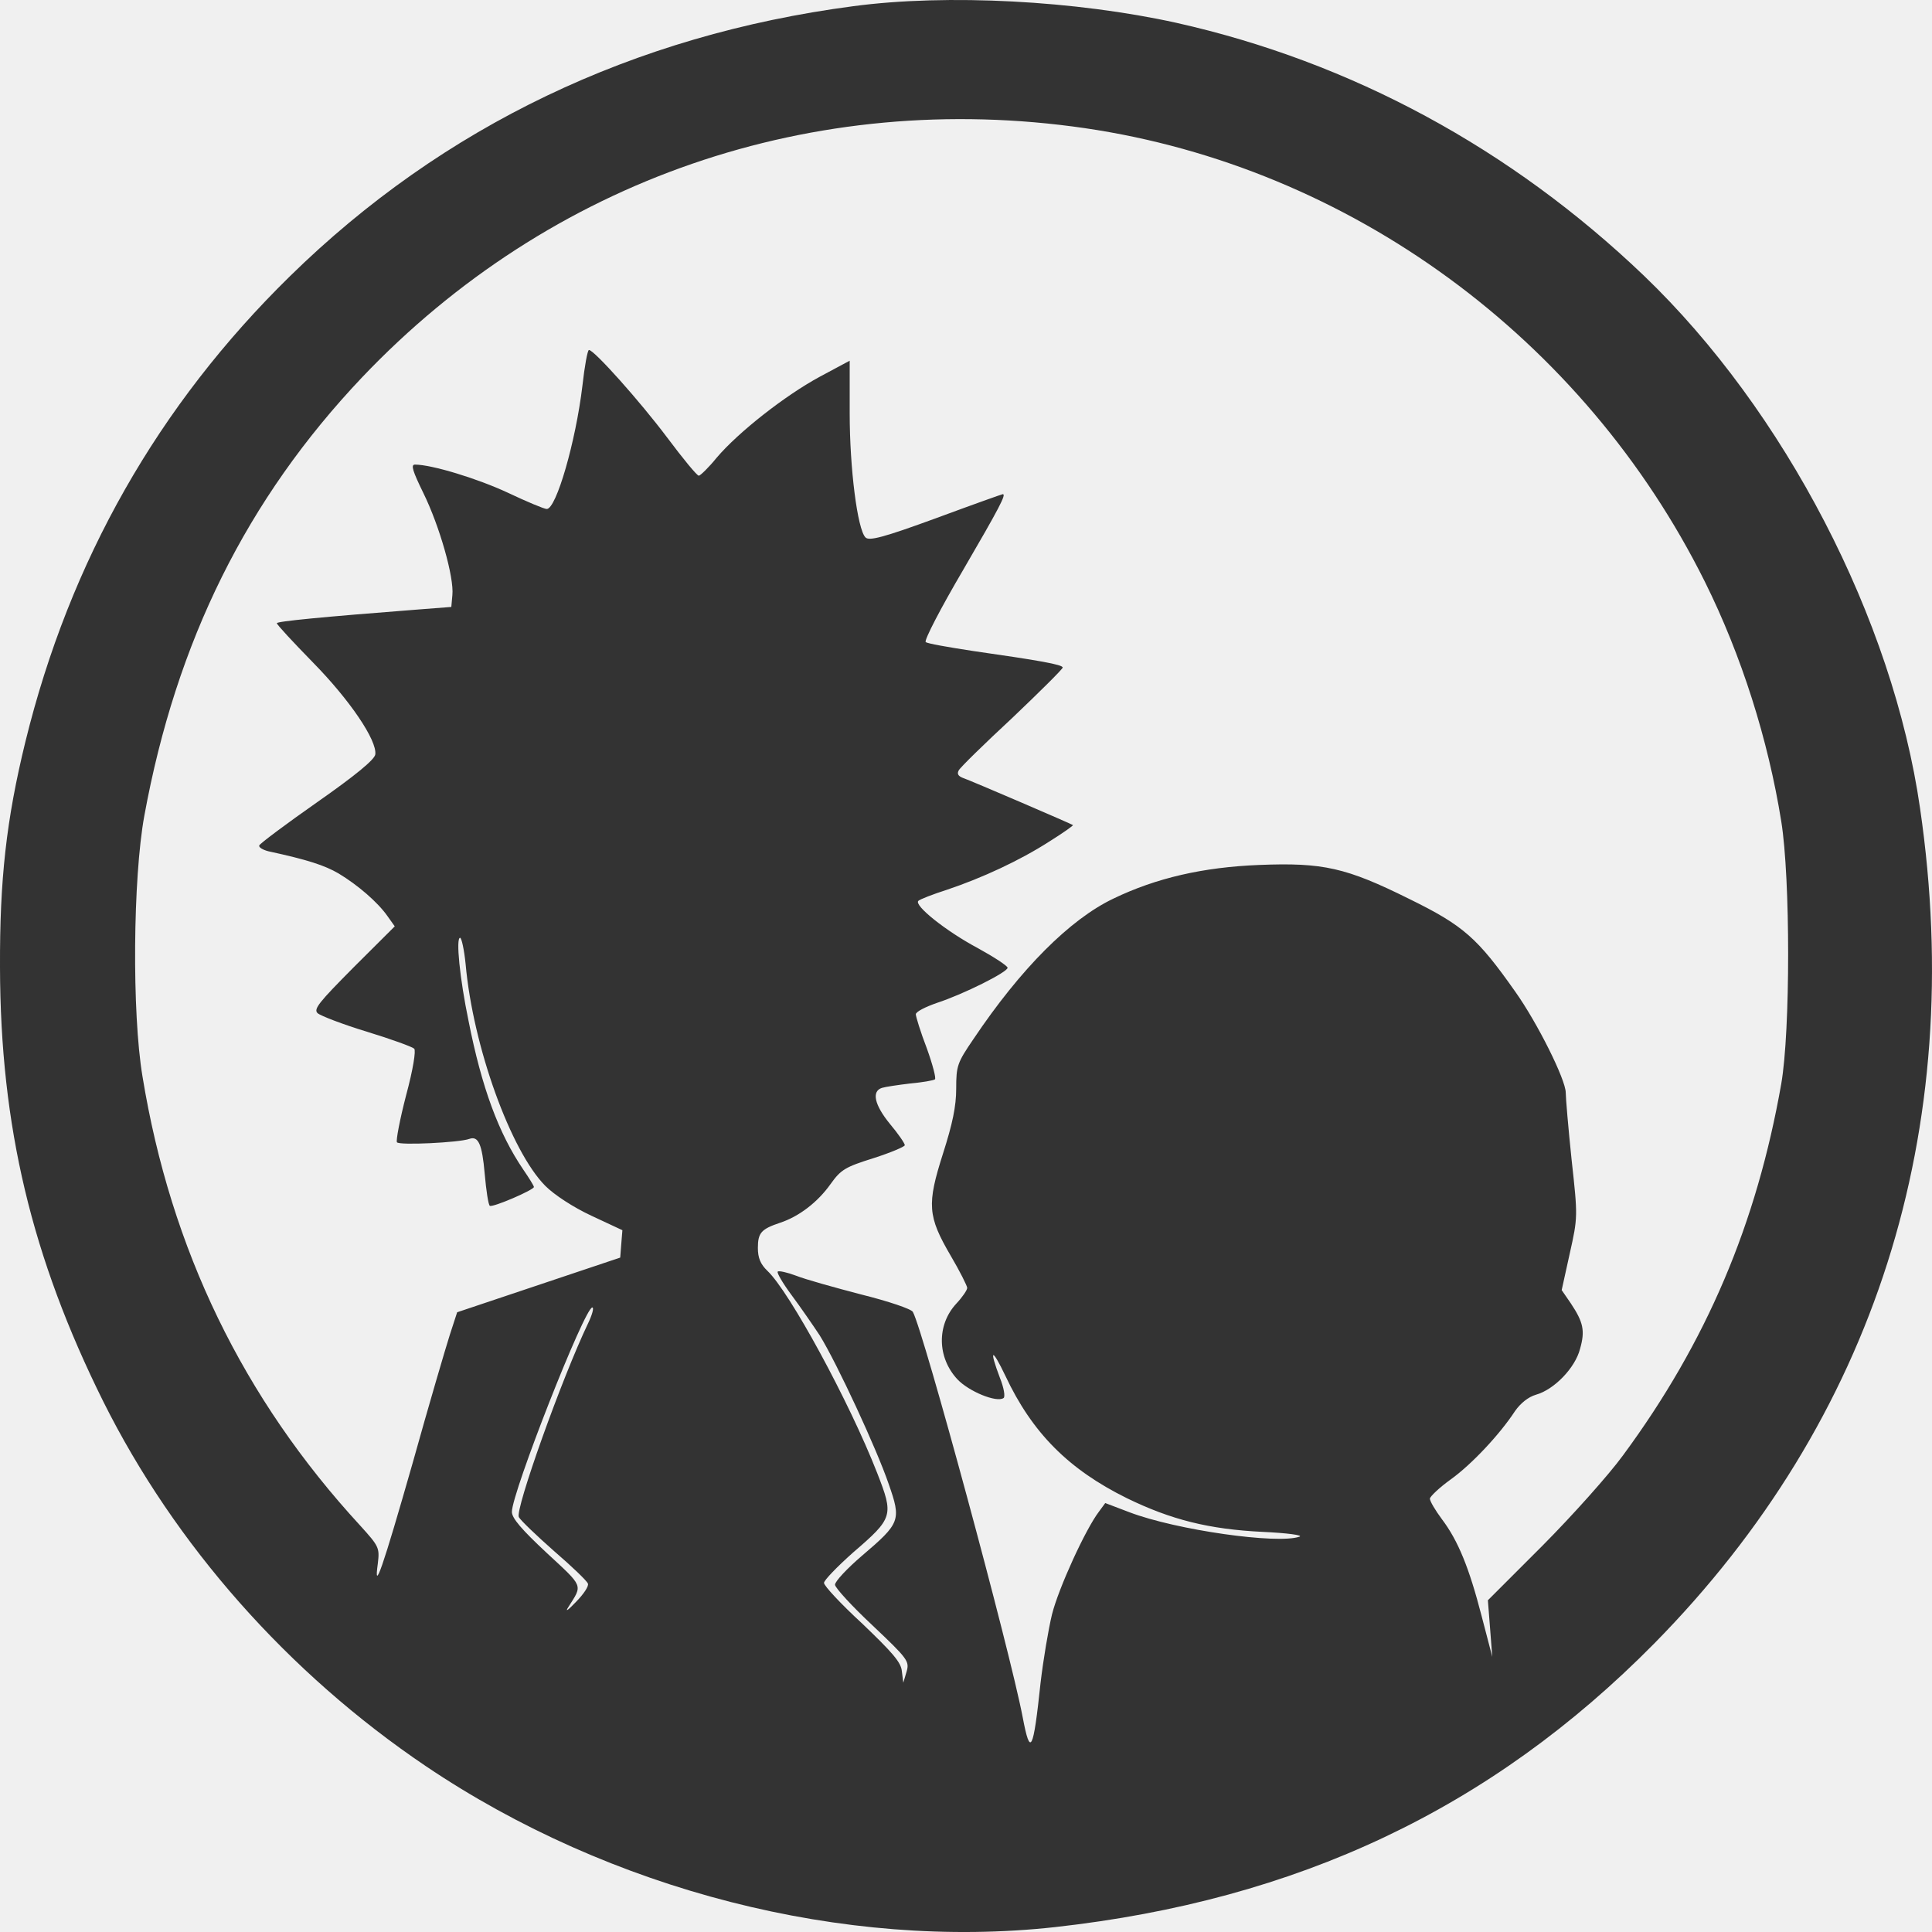
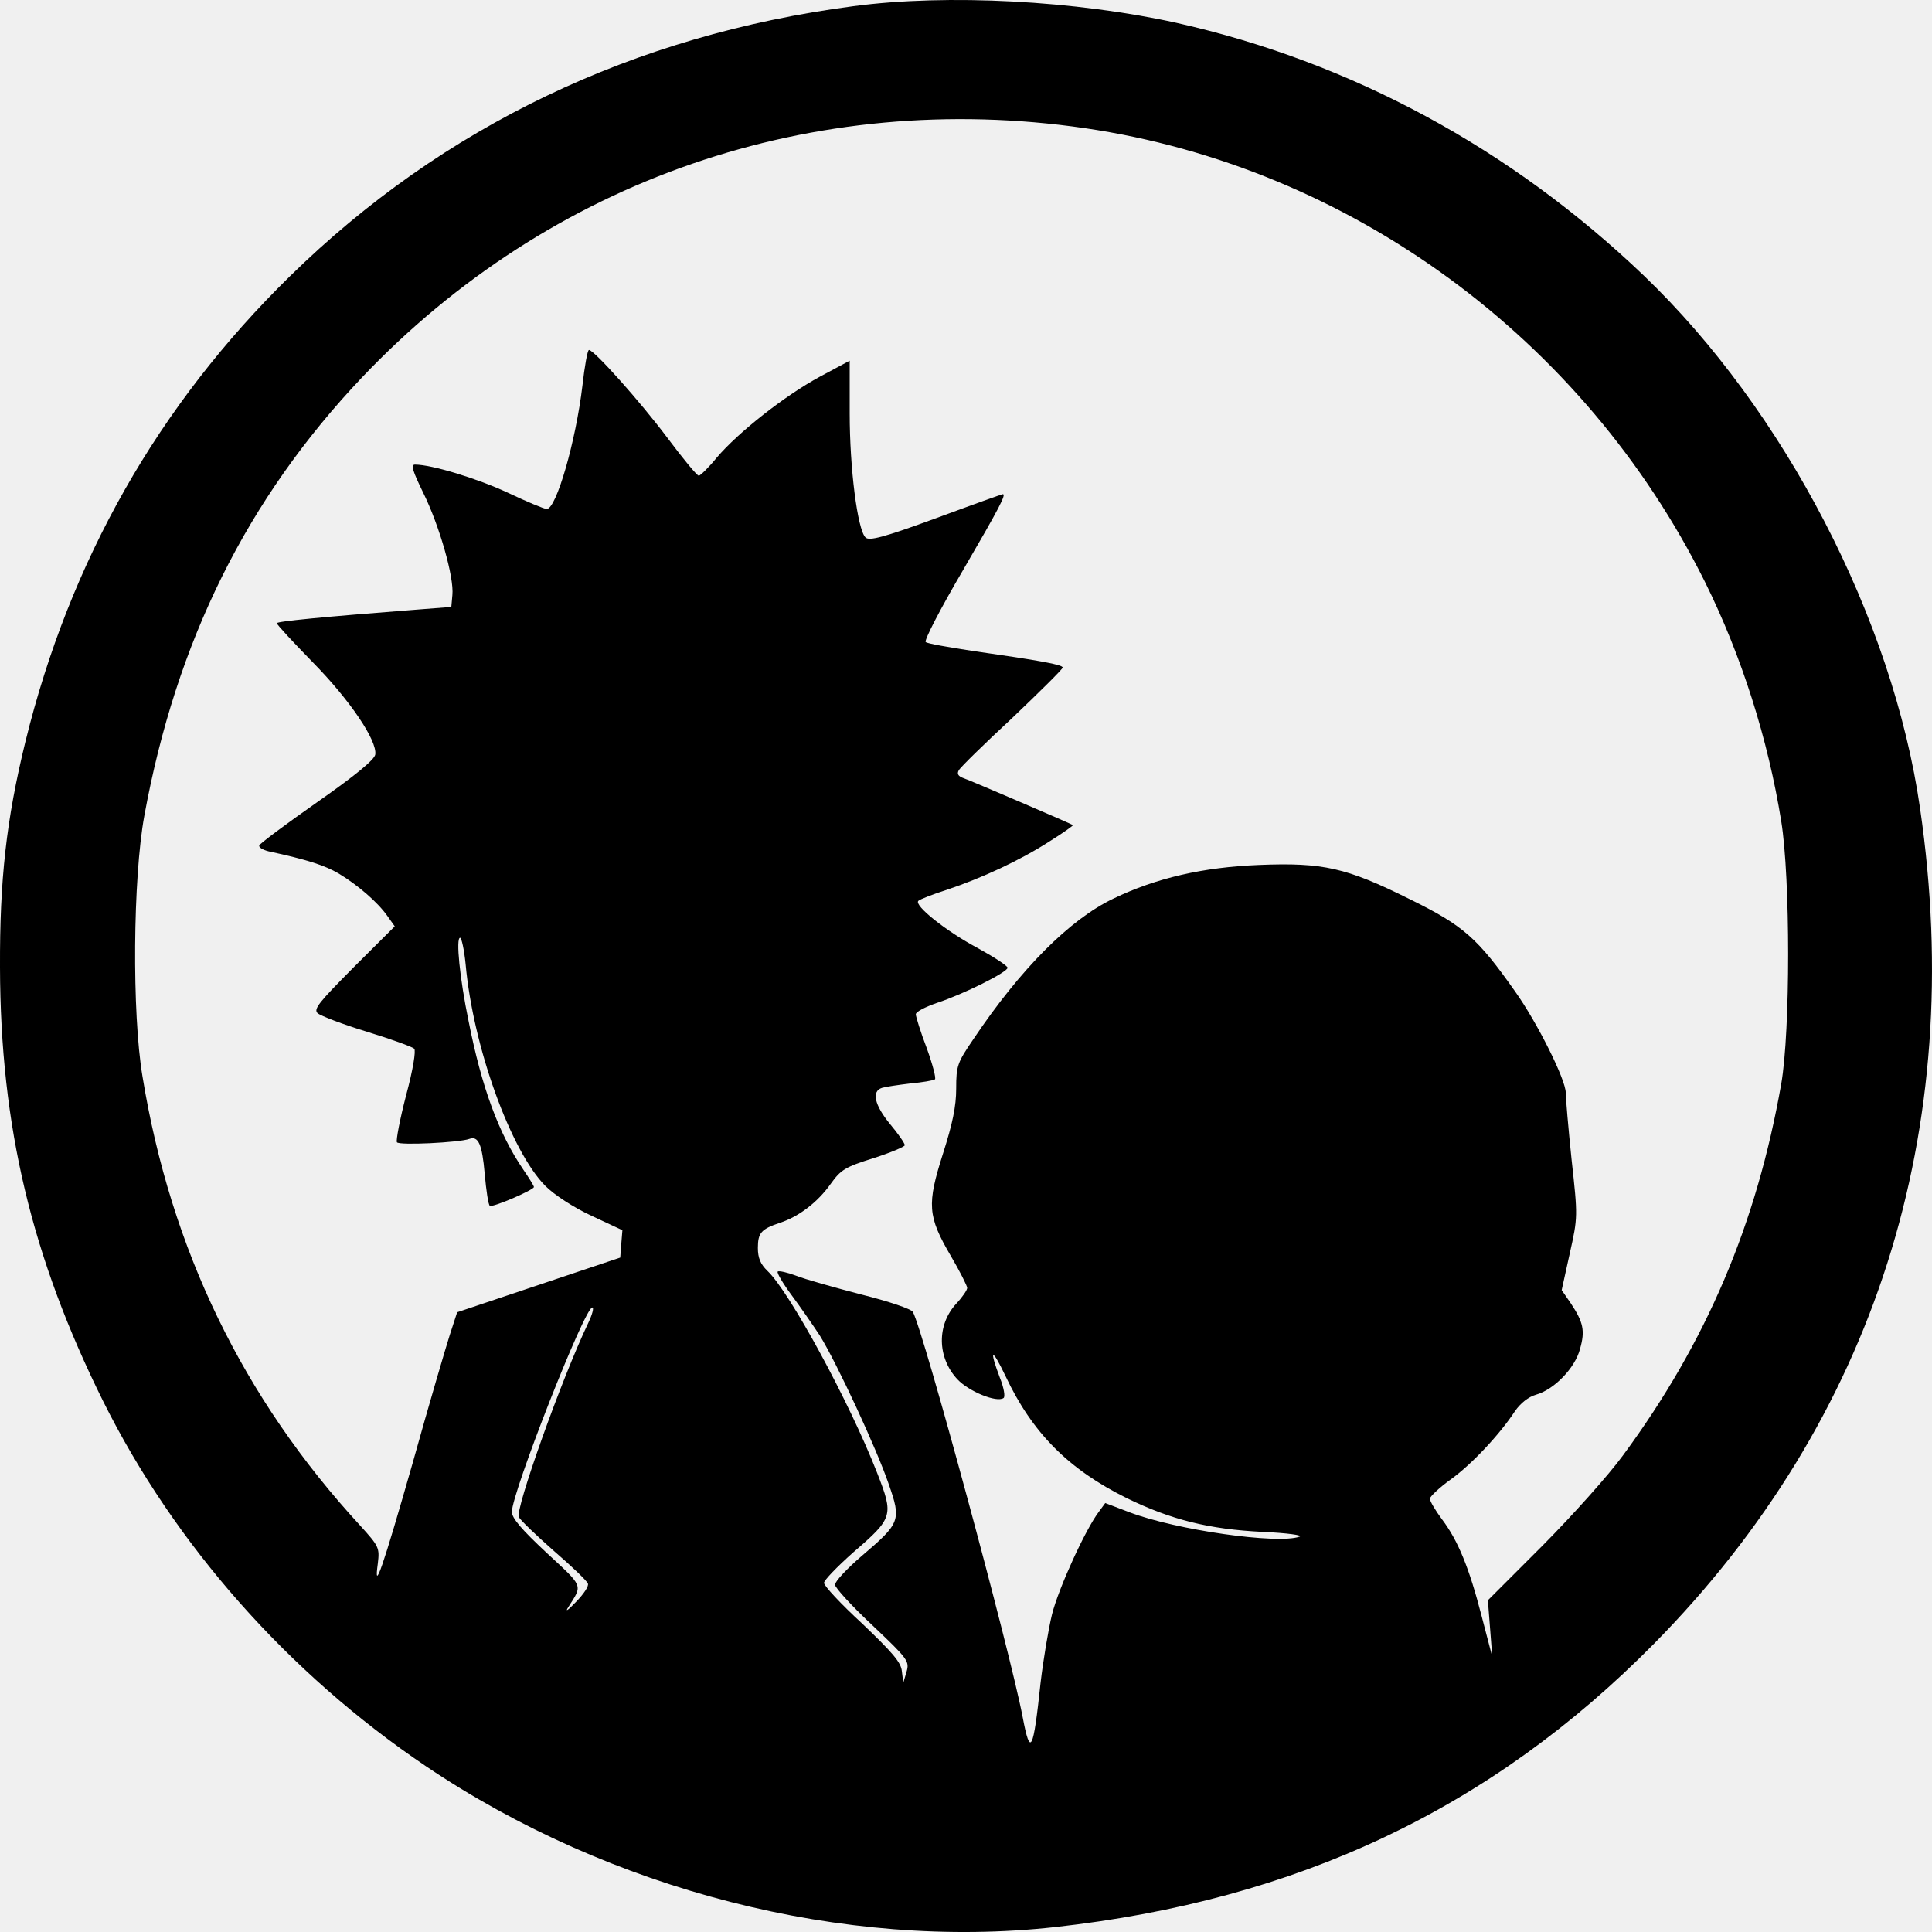
- <svg xmlns="http://www.w3.org/2000/svg" width="40" height="40" viewBox="0 0 40 40" fill="currentColor">
+ <svg xmlns="http://www.w3.org/2000/svg" width="40" height="40" viewBox="0 0 40 40">
  <g clip-path="url(#clip0_108_3202)">
-     <path d="M17.668 0.128C13.122 0.725 9.169 2.616 6.006 5.716C3.277 8.387 1.445 11.609 0.525 15.36C0.13 16.974 -0.007 18.214 0 20.028C0.008 23.319 0.654 26.029 2.137 29.014C3.619 31.984 5.961 34.639 8.819 36.568C12.635 39.14 17.478 40.38 21.849 39.898C26.867 39.339 30.873 37.448 34.249 34.027C38.81 29.397 40.726 23.411 39.753 16.737C39.19 12.819 36.948 8.502 34.036 5.708C31.284 3.075 27.977 1.284 24.358 0.473C22.283 0.014 19.614 -0.132 17.668 0.128ZM22.465 2.654C27.947 3.458 32.789 7.002 35.298 12.045C36.058 13.576 36.606 15.306 36.879 17.005C37.069 18.184 37.069 21.345 36.879 22.439C36.37 25.332 35.336 27.782 33.603 30.131C33.314 30.529 32.561 31.371 31.938 31.999L30.805 33.132L30.851 33.721L30.896 34.303L30.676 33.461C30.417 32.458 30.189 31.899 29.855 31.456C29.718 31.272 29.604 31.081 29.604 31.027C29.611 30.981 29.802 30.797 30.037 30.629C30.463 30.323 31.048 29.703 31.368 29.213C31.482 29.052 31.641 28.922 31.801 28.876C32.181 28.769 32.614 28.317 32.713 27.927C32.82 27.552 32.782 27.376 32.523 26.986L32.333 26.71L32.5 25.952C32.668 25.202 32.668 25.187 32.538 24.008C32.47 23.358 32.417 22.73 32.417 22.623C32.417 22.355 31.831 21.176 31.368 20.526C30.592 19.424 30.303 19.163 29.178 18.612C27.87 17.962 27.392 17.855 26.069 17.908C24.913 17.954 23.94 18.176 23.051 18.605C22.154 19.033 21.135 20.051 20.154 21.513C19.82 22.003 19.797 22.064 19.797 22.539C19.797 22.906 19.721 23.266 19.523 23.886C19.189 24.934 19.204 25.179 19.683 25.998C19.873 26.32 20.025 26.626 20.025 26.664C20.025 26.71 19.926 26.855 19.797 26.993C19.394 27.43 19.401 28.103 19.82 28.555C20.055 28.807 20.633 29.045 20.777 28.945C20.816 28.922 20.785 28.731 20.701 28.524C20.473 27.919 20.534 27.896 20.816 28.486C21.37 29.665 22.123 30.422 23.332 31.019C24.244 31.463 25.027 31.662 26.145 31.716C26.647 31.739 26.989 31.785 26.905 31.815C26.449 31.976 24.351 31.677 23.385 31.31L22.883 31.119L22.754 31.295C22.473 31.662 21.918 32.879 21.781 33.422C21.705 33.736 21.599 34.372 21.545 34.831C21.393 36.262 21.332 36.392 21.173 35.55C20.907 34.157 19.12 27.56 18.9 27.162C18.869 27.101 18.39 26.94 17.835 26.802C17.28 26.657 16.672 26.488 16.482 26.412C16.3 26.343 16.125 26.305 16.102 26.327C16.079 26.35 16.209 26.572 16.391 26.817C16.573 27.062 16.832 27.437 16.969 27.644C17.326 28.218 18.155 30.009 18.398 30.721C18.664 31.479 18.641 31.532 17.843 32.213C17.539 32.473 17.288 32.741 17.288 32.81C17.288 32.871 17.638 33.254 18.064 33.652C18.801 34.349 18.831 34.395 18.77 34.609L18.702 34.839L18.672 34.601C18.657 34.417 18.474 34.211 17.858 33.621C17.417 33.216 17.06 32.833 17.06 32.772C17.06 32.718 17.334 32.435 17.661 32.144C18.497 31.425 18.504 31.379 18.162 30.499C17.585 29.022 16.345 26.741 15.889 26.312C15.745 26.174 15.691 26.044 15.691 25.838C15.691 25.524 15.76 25.447 16.148 25.317C16.543 25.187 16.931 24.889 17.197 24.513C17.41 24.215 17.501 24.161 18.086 23.978C18.444 23.863 18.733 23.74 18.733 23.71C18.733 23.672 18.596 23.473 18.428 23.273C18.102 22.875 18.041 22.592 18.261 22.523C18.33 22.501 18.596 22.462 18.847 22.432C19.097 22.409 19.325 22.37 19.356 22.347C19.386 22.332 19.31 22.041 19.189 21.705C19.059 21.368 18.961 21.046 18.961 21C18.961 20.947 19.158 20.847 19.401 20.763C19.941 20.587 20.861 20.128 20.861 20.036C20.861 19.998 20.58 19.814 20.245 19.63C19.584 19.278 18.915 18.742 19.014 18.651C19.044 18.62 19.318 18.513 19.607 18.421C20.337 18.176 21.112 17.816 21.72 17.426C22.002 17.25 22.23 17.089 22.214 17.082C22.184 17.059 20.124 16.171 19.926 16.102C19.835 16.064 19.812 16.018 19.85 15.949C19.881 15.888 20.382 15.398 20.96 14.862C21.53 14.319 22.002 13.852 22.002 13.821C22.002 13.76 21.53 13.676 20.139 13.477C19.637 13.4 19.196 13.324 19.166 13.293C19.128 13.262 19.477 12.589 19.941 11.8C20.694 10.507 20.838 10.231 20.762 10.231C20.747 10.231 20.124 10.453 19.379 10.729C18.291 11.127 17.995 11.204 17.919 11.127C17.752 10.959 17.592 9.696 17.592 8.563V7.468L16.976 7.798C16.254 8.188 15.289 8.946 14.84 9.474C14.673 9.68 14.498 9.849 14.468 9.849C14.43 9.849 14.141 9.497 13.814 9.06C13.251 8.31 12.301 7.246 12.194 7.246C12.164 7.246 12.103 7.583 12.058 7.989C11.921 9.137 11.518 10.538 11.32 10.538C11.267 10.538 10.902 10.385 10.514 10.201C9.891 9.91 8.941 9.619 8.591 9.619C8.5 9.619 8.545 9.757 8.766 10.209C9.1 10.89 9.404 11.954 9.366 12.321L9.344 12.566L8.659 12.619C6.668 12.773 5.732 12.864 5.732 12.903C5.732 12.933 6.067 13.293 6.478 13.714C7.245 14.495 7.808 15.329 7.77 15.62C7.755 15.727 7.367 16.048 6.569 16.607C5.923 17.059 5.383 17.464 5.368 17.503C5.352 17.541 5.436 17.594 5.558 17.625C6.371 17.801 6.721 17.916 7.01 18.084C7.405 18.322 7.816 18.674 8.021 18.965L8.173 19.179L7.321 20.028C6.607 20.748 6.485 20.893 6.576 20.977C6.637 21.031 7.093 21.207 7.595 21.36C8.097 21.513 8.538 21.674 8.576 21.712C8.614 21.75 8.553 22.141 8.408 22.677C8.279 23.174 8.196 23.61 8.218 23.649C8.256 23.717 9.511 23.656 9.716 23.58C9.906 23.511 9.982 23.695 10.035 24.299C10.066 24.651 10.111 24.95 10.142 24.965C10.203 25.003 11.054 24.636 11.054 24.575C11.054 24.552 10.955 24.391 10.834 24.215C10.324 23.465 9.975 22.523 9.701 21.138C9.518 20.258 9.435 19.416 9.526 19.416C9.556 19.416 9.61 19.661 9.64 19.959C9.792 21.666 10.575 23.832 11.29 24.552C11.472 24.735 11.868 24.996 12.248 25.172L12.886 25.47L12.863 25.753L12.841 26.037L11.153 26.603L9.465 27.169L9.313 27.636C9.23 27.896 8.88 29.083 8.545 30.285C7.922 32.466 7.732 33.017 7.823 32.366C7.861 32.045 7.846 32.014 7.458 31.586C5.033 28.953 3.535 25.868 2.95 22.286C2.73 20.977 2.752 18.176 2.988 16.89C3.649 13.278 5.109 10.331 7.496 7.813C11.389 3.718 16.84 1.835 22.465 2.654ZM12.179 27.391C11.632 28.532 10.659 31.264 10.742 31.41C10.78 31.479 11.107 31.792 11.472 32.114C11.845 32.435 12.156 32.734 12.172 32.787C12.194 32.841 12.08 33.009 11.921 33.17C11.754 33.346 11.693 33.384 11.769 33.269C12.065 32.803 12.088 32.864 11.32 32.152C10.803 31.67 10.598 31.433 10.598 31.302C10.598 30.904 12.103 27.07 12.263 27.07C12.301 27.07 12.263 27.215 12.179 27.391Z" fill="#333333" />
+     <path class="my-path" d="M17.668 0.128C13.122 0.725 9.169 2.616 6.006 5.716C3.277 8.387 1.445 11.609 0.525 15.36C0.13 16.974 -0.007 18.214 0 20.028C0.008 23.319 0.654 26.029 2.137 29.014C3.619 31.984 5.961 34.639 8.819 36.568C12.635 39.14 17.478 40.38 21.849 39.898C26.867 39.339 30.873 37.448 34.249 34.027C38.81 29.397 40.726 23.411 39.753 16.737C39.19 12.819 36.948 8.502 34.036 5.708C31.284 3.075 27.977 1.284 24.358 0.473C22.283 0.014 19.614 -0.132 17.668 0.128ZM22.465 2.654C27.947 3.458 32.789 7.002 35.298 12.045C36.058 13.576 36.606 15.306 36.879 17.005C37.069 18.184 37.069 21.345 36.879 22.439C36.37 25.332 35.336 27.782 33.603 30.131C33.314 30.529 32.561 31.371 31.938 31.999L30.805 33.132L30.851 33.721L30.896 34.303L30.676 33.461C30.417 32.458 30.189 31.899 29.855 31.456C29.718 31.272 29.604 31.081 29.604 31.027C29.611 30.981 29.802 30.797 30.037 30.629C30.463 30.323 31.048 29.703 31.368 29.213C31.482 29.052 31.641 28.922 31.801 28.876C32.181 28.769 32.614 28.317 32.713 27.927C32.82 27.552 32.782 27.376 32.523 26.986L32.333 26.71L32.5 25.952C32.668 25.202 32.668 25.187 32.538 24.008C32.47 23.358 32.417 22.73 32.417 22.623C32.417 22.355 31.831 21.176 31.368 20.526C30.592 19.424 30.303 19.163 29.178 18.612C27.87 17.962 27.392 17.855 26.069 17.908C24.913 17.954 23.94 18.176 23.051 18.605C22.154 19.033 21.135 20.051 20.154 21.513C19.82 22.003 19.797 22.064 19.797 22.539C19.797 22.906 19.721 23.266 19.523 23.886C19.189 24.934 19.204 25.179 19.683 25.998C19.873 26.32 20.025 26.626 20.025 26.664C20.025 26.71 19.926 26.855 19.797 26.993C19.394 27.43 19.401 28.103 19.82 28.555C20.055 28.807 20.633 29.045 20.777 28.945C20.816 28.922 20.785 28.731 20.701 28.524C20.473 27.919 20.534 27.896 20.816 28.486C21.37 29.665 22.123 30.422 23.332 31.019C24.244 31.463 25.027 31.662 26.145 31.716C26.647 31.739 26.989 31.785 26.905 31.815C26.449 31.976 24.351 31.677 23.385 31.31L22.883 31.119L22.754 31.295C22.473 31.662 21.918 32.879 21.781 33.422C21.705 33.736 21.599 34.372 21.545 34.831C21.393 36.262 21.332 36.392 21.173 35.55C20.907 34.157 19.12 27.56 18.9 27.162C18.869 27.101 18.39 26.94 17.835 26.802C17.28 26.657 16.672 26.488 16.482 26.412C16.3 26.343 16.125 26.305 16.102 26.327C16.079 26.35 16.209 26.572 16.391 26.817C16.573 27.062 16.832 27.437 16.969 27.644C17.326 28.218 18.155 30.009 18.398 30.721C18.664 31.479 18.641 31.532 17.843 32.213C17.539 32.473 17.288 32.741 17.288 32.81C17.288 32.871 17.638 33.254 18.064 33.652C18.801 34.349 18.831 34.395 18.77 34.609L18.702 34.839L18.672 34.601C18.657 34.417 18.474 34.211 17.858 33.621C17.417 33.216 17.06 32.833 17.06 32.772C17.06 32.718 17.334 32.435 17.661 32.144C18.497 31.425 18.504 31.379 18.162 30.499C17.585 29.022 16.345 26.741 15.889 26.312C15.745 26.174 15.691 26.044 15.691 25.838C15.691 25.524 15.76 25.447 16.148 25.317C16.543 25.187 16.931 24.889 17.197 24.513C17.41 24.215 17.501 24.161 18.086 23.978C18.444 23.863 18.733 23.74 18.733 23.71C18.733 23.672 18.596 23.473 18.428 23.273C18.102 22.875 18.041 22.592 18.261 22.523C18.33 22.501 18.596 22.462 18.847 22.432C19.097 22.409 19.325 22.37 19.356 22.347C19.386 22.332 19.31 22.041 19.189 21.705C19.059 21.368 18.961 21.046 18.961 21C18.961 20.947 19.158 20.847 19.401 20.763C19.941 20.587 20.861 20.128 20.861 20.036C20.861 19.998 20.58 19.814 20.245 19.63C19.584 19.278 18.915 18.742 19.014 18.651C19.044 18.62 19.318 18.513 19.607 18.421C20.337 18.176 21.112 17.816 21.72 17.426C22.002 17.25 22.23 17.089 22.214 17.082C22.184 17.059 20.124 16.171 19.926 16.102C19.835 16.064 19.812 16.018 19.85 15.949C19.881 15.888 20.382 15.398 20.96 14.862C21.53 14.319 22.002 13.852 22.002 13.821C22.002 13.76 21.53 13.676 20.139 13.477C19.637 13.4 19.196 13.324 19.166 13.293C19.128 13.262 19.477 12.589 19.941 11.8C20.694 10.507 20.838 10.231 20.762 10.231C20.747 10.231 20.124 10.453 19.379 10.729C18.291 11.127 17.995 11.204 17.919 11.127C17.752 10.959 17.592 9.696 17.592 8.563V7.468L16.976 7.798C16.254 8.188 15.289 8.946 14.84 9.474C14.673 9.68 14.498 9.849 14.468 9.849C14.43 9.849 14.141 9.497 13.814 9.06C13.251 8.31 12.301 7.246 12.194 7.246C12.164 7.246 12.103 7.583 12.058 7.989C11.921 9.137 11.518 10.538 11.32 10.538C11.267 10.538 10.902 10.385 10.514 10.201C9.891 9.91 8.941 9.619 8.591 9.619C8.5 9.619 8.545 9.757 8.766 10.209C9.1 10.89 9.404 11.954 9.366 12.321L9.344 12.566L8.659 12.619C6.668 12.773 5.732 12.864 5.732 12.903C5.732 12.933 6.067 13.293 6.478 13.714C7.245 14.495 7.808 15.329 7.77 15.62C7.755 15.727 7.367 16.048 6.569 16.607C5.923 17.059 5.383 17.464 5.368 17.503C5.352 17.541 5.436 17.594 5.558 17.625C6.371 17.801 6.721 17.916 7.01 18.084C7.405 18.322 7.816 18.674 8.021 18.965L8.173 19.179L7.321 20.028C6.607 20.748 6.485 20.893 6.576 20.977C6.637 21.031 7.093 21.207 7.595 21.36C8.097 21.513 8.538 21.674 8.576 21.712C8.614 21.75 8.553 22.141 8.408 22.677C8.279 23.174 8.196 23.61 8.218 23.649C8.256 23.717 9.511 23.656 9.716 23.58C9.906 23.511 9.982 23.695 10.035 24.299C10.066 24.651 10.111 24.95 10.142 24.965C10.203 25.003 11.054 24.636 11.054 24.575C11.054 24.552 10.955 24.391 10.834 24.215C10.324 23.465 9.975 22.523 9.701 21.138C9.518 20.258 9.435 19.416 9.526 19.416C9.556 19.416 9.61 19.661 9.64 19.959C9.792 21.666 10.575 23.832 11.29 24.552C11.472 24.735 11.868 24.996 12.248 25.172L12.886 25.47L12.863 25.753L12.841 26.037L11.153 26.603L9.465 27.169L9.313 27.636C9.23 27.896 8.88 29.083 8.545 30.285C7.922 32.466 7.732 33.017 7.823 32.366C7.861 32.045 7.846 32.014 7.458 31.586C5.033 28.953 3.535 25.868 2.95 22.286C2.73 20.977 2.752 18.176 2.988 16.89C3.649 13.278 5.109 10.331 7.496 7.813C11.389 3.718 16.84 1.835 22.465 2.654ZM12.179 27.391C11.632 28.532 10.659 31.264 10.742 31.41C10.78 31.479 11.107 31.792 11.472 32.114C11.845 32.435 12.156 32.734 12.172 32.787C12.194 32.841 12.08 33.009 11.921 33.17C11.754 33.346 11.693 33.384 11.769 33.269C12.065 32.803 12.088 32.864 11.32 32.152C10.803 31.67 10.598 31.433 10.598 31.302C10.598 30.904 12.103 27.07 12.263 27.07C12.301 27.07 12.263 27.215 12.179 27.391Z" />
  </g>
  <defs>
    <clipPath id="clip0_108_3202">
      <rect width="40" height="40" fill="white" />
    </clipPath>
  </defs>
</svg>
